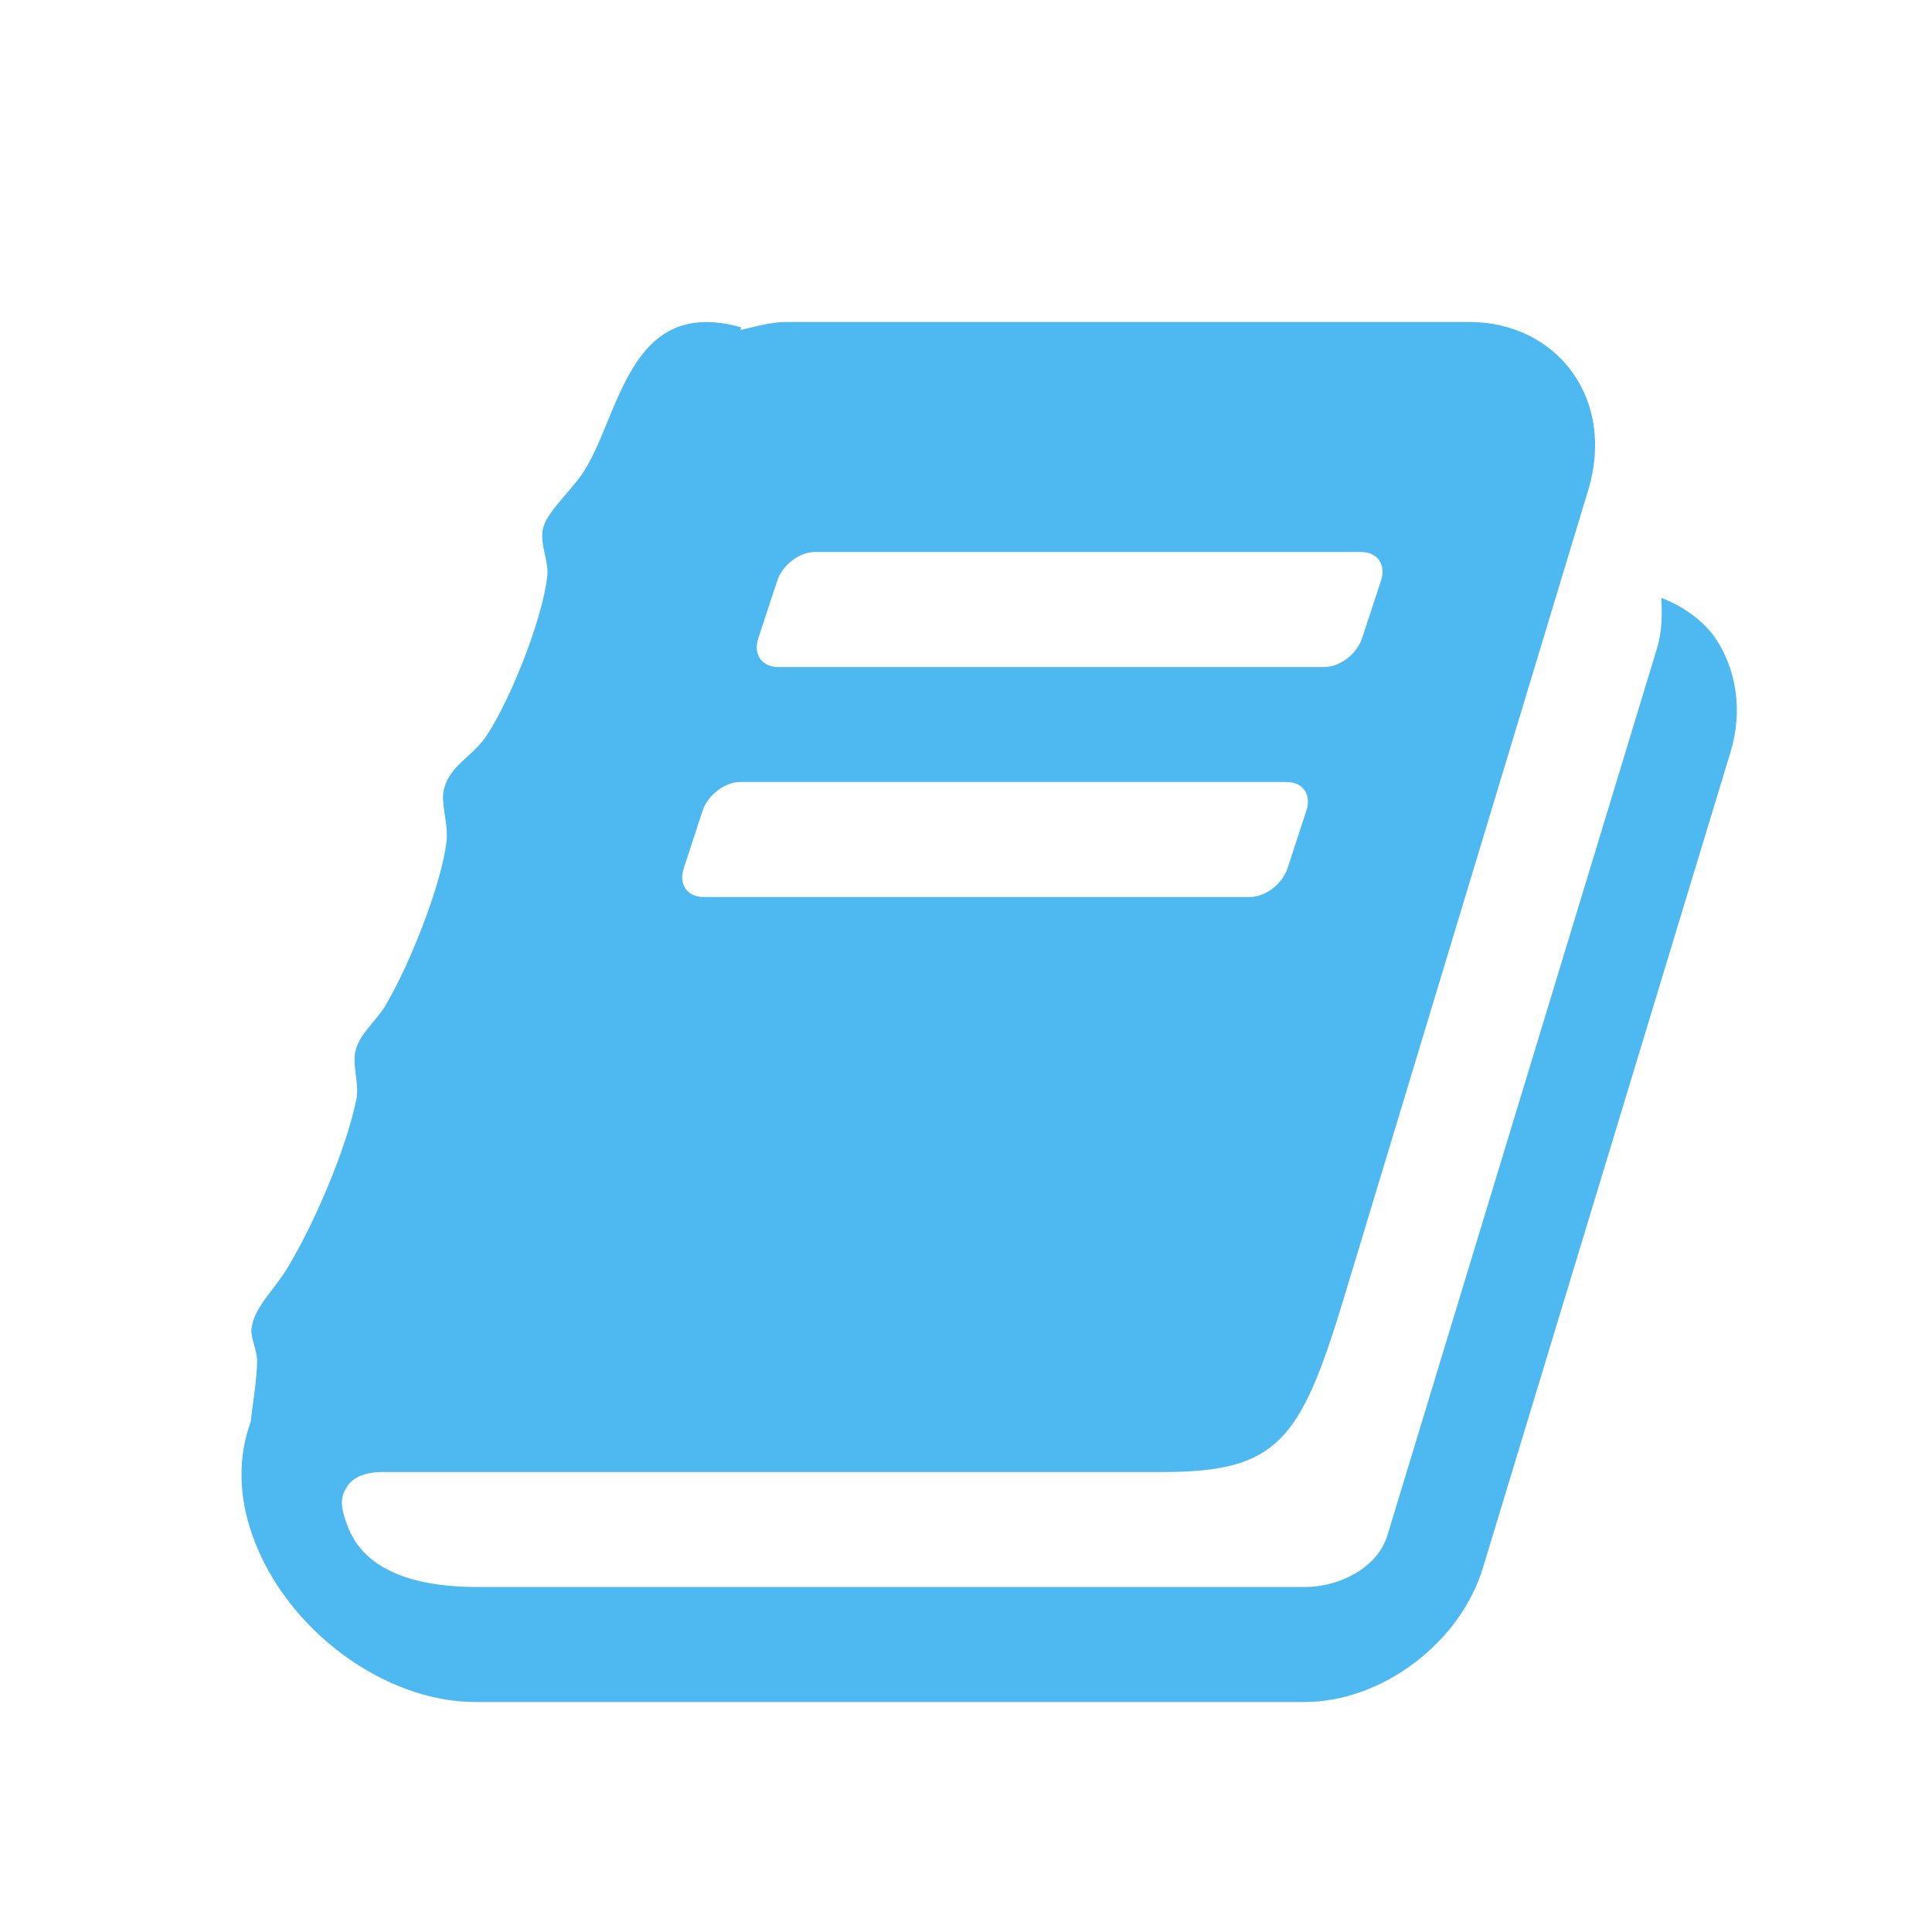
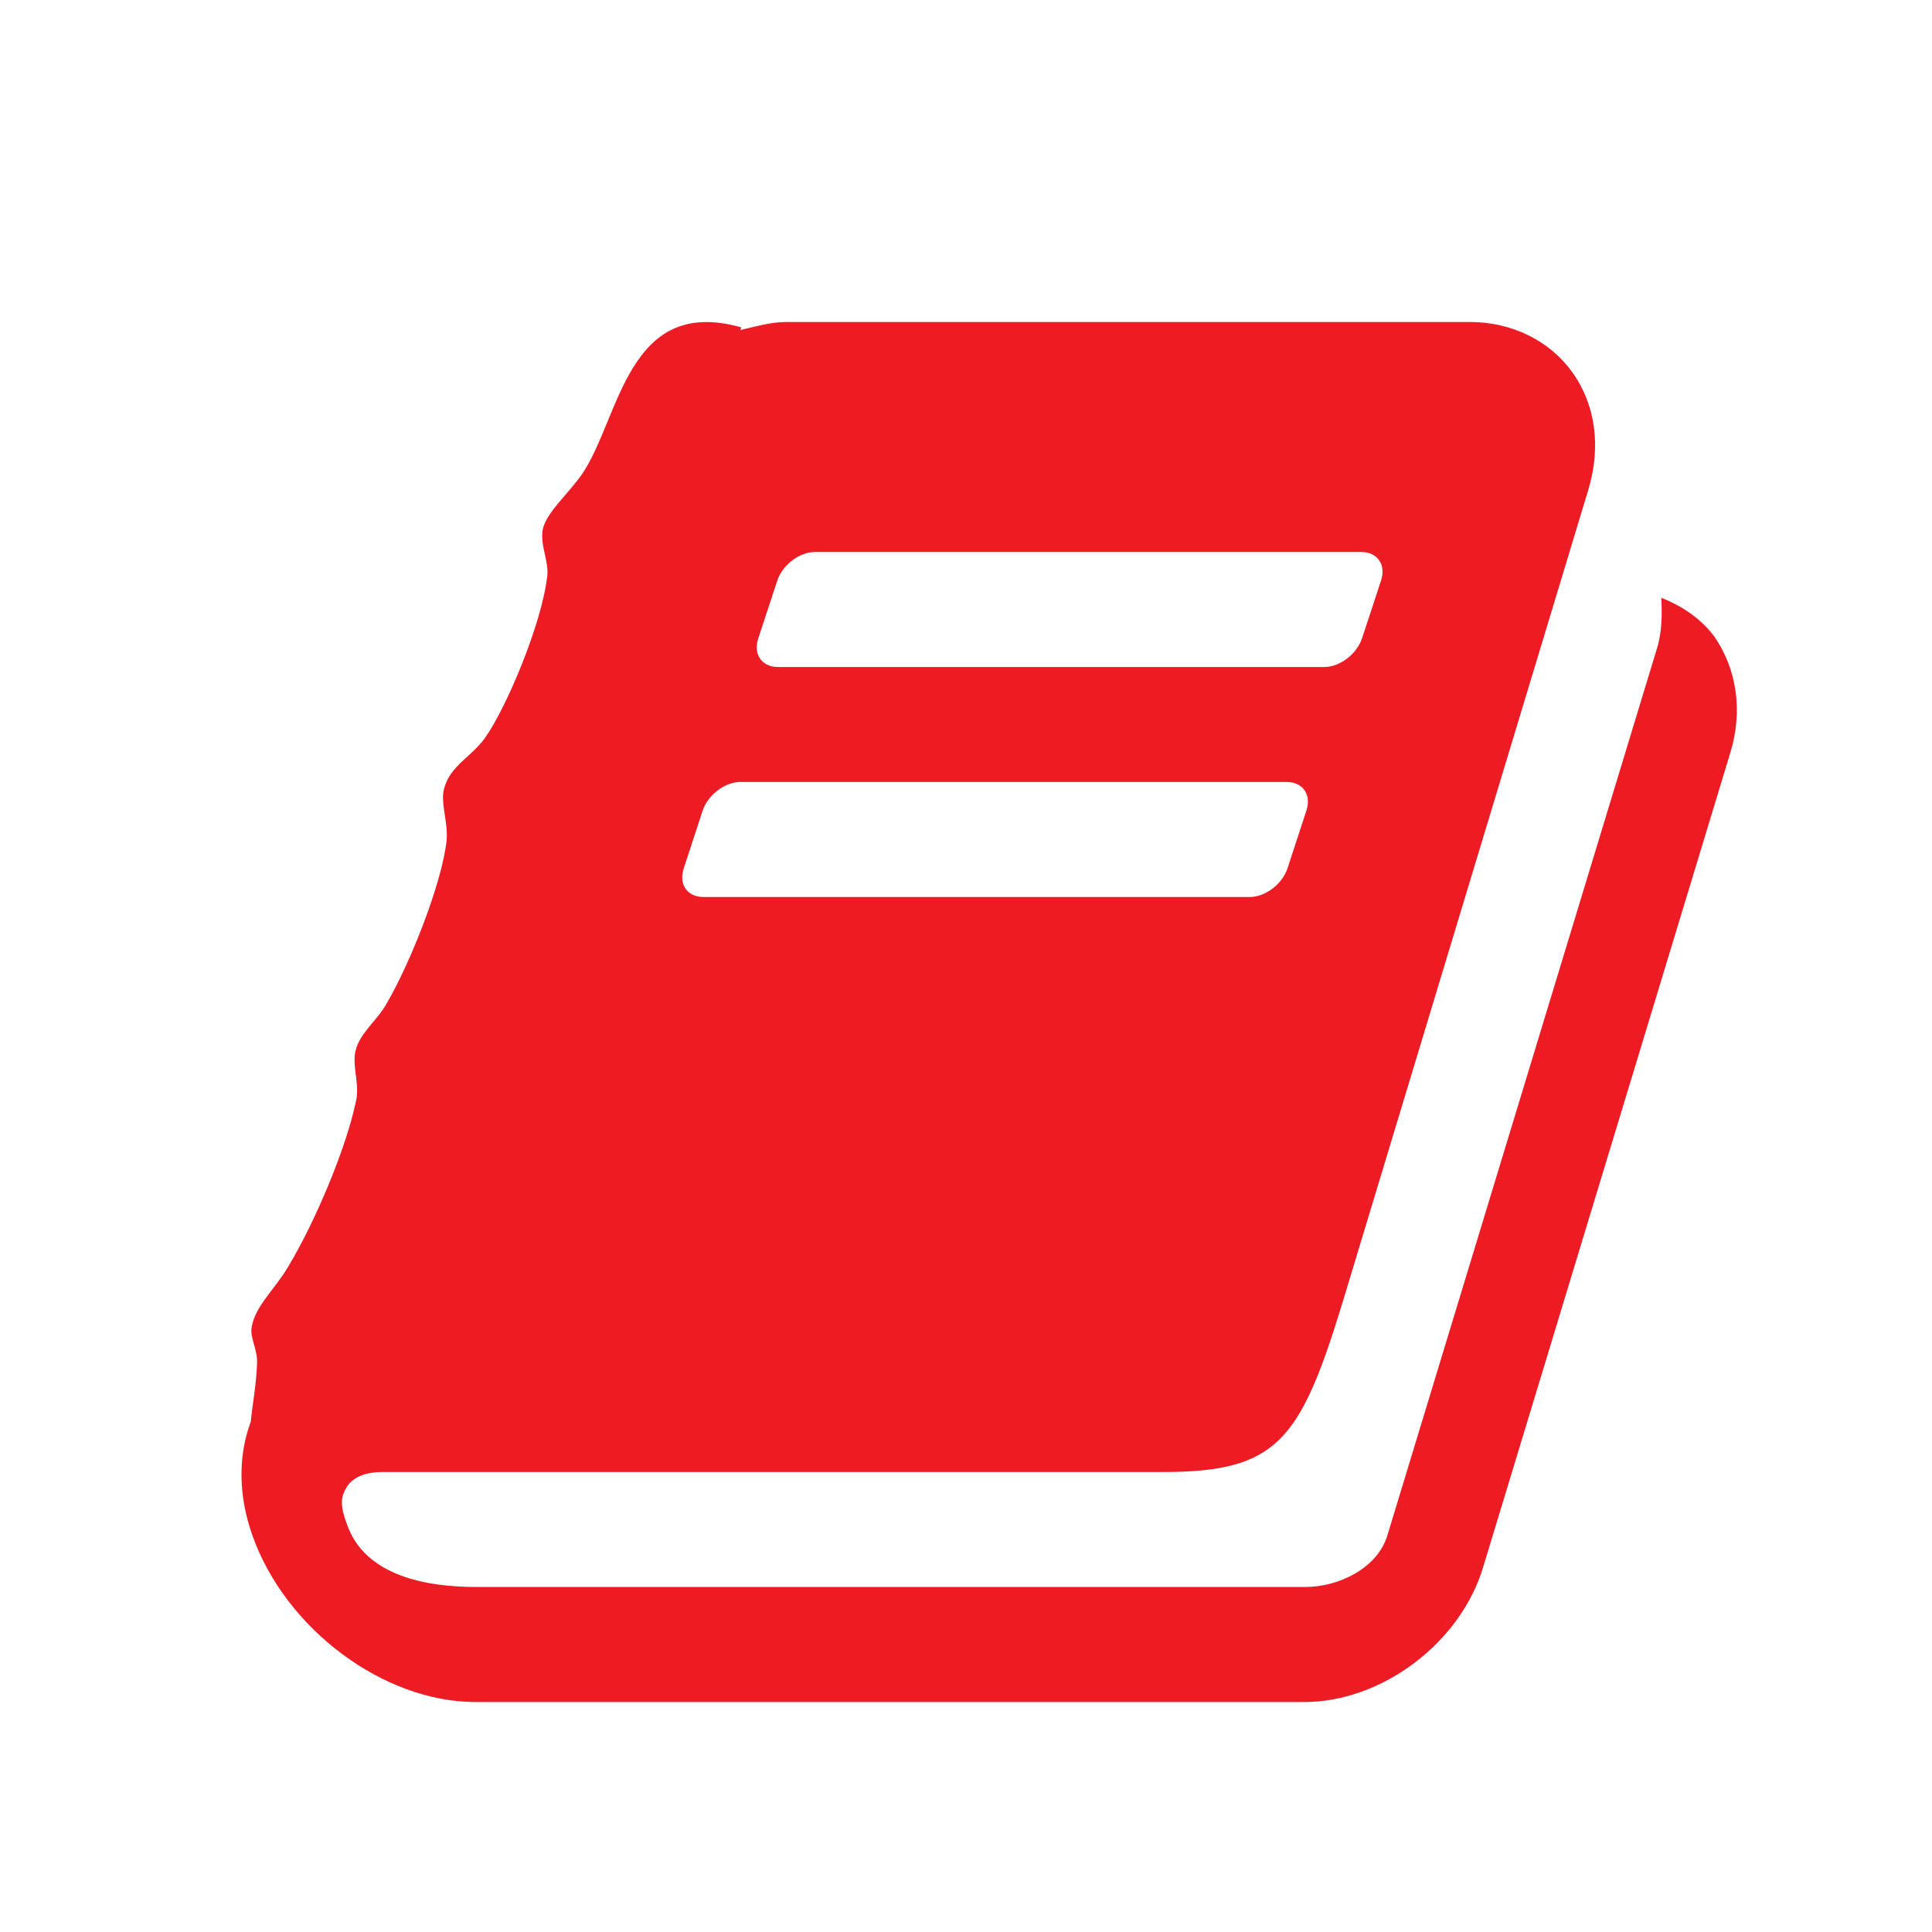
<svg xmlns="http://www.w3.org/2000/svg" width="24px" height="24px" viewBox="0 0 24 24" version="1.1">
  <g id="icon/learn" stroke="none" stroke-width="1" fill="none" fill-rule="evenodd">
-     <path d="M16.206,21.143 C17.166,21.143 18.148,20.406 18.427,19.458 L21.496,9.346 C21.653,8.833 21.574,8.308 21.295,7.906 C21.128,7.683 20.894,7.527 20.637,7.426 C20.648,7.627 20.648,7.85 20.581,8.063 L17.233,19.078 C17.11,19.48 16.63,19.714 16.217,19.714 L5.916,19.714 C5.302,19.714 4.532,19.58 4.309,18.933 C4.219,18.688 4.231,18.587 4.32,18.453 C4.42,18.319 4.599,18.286 4.744,18.286 L14.443,18.286 C15.86,18.286 16.15,17.906 16.675,16.188 L19.733,6.076 C19.889,5.551 19.822,5.027 19.532,4.625 C19.253,4.234 18.784,4 18.26,4 L9.766,4 C9.577,4 9.387,4.056 9.197,4.1 L9.208,4.067 C7.791,3.665 7.702,5.194 7.233,5.886 C7.054,6.143 6.786,6.366 6.742,6.578 C6.708,6.779 6.82,6.969 6.798,7.158 C6.731,7.75 6.284,8.81 6.016,9.179 C5.849,9.402 5.603,9.513 5.525,9.77 C5.458,9.949 5.57,10.205 5.548,10.44 C5.492,10.964 5.101,11.958 4.8,12.471 C4.688,12.672 4.476,12.828 4.42,13.04 C4.365,13.23 4.476,13.475 4.42,13.688 C4.298,14.268 3.918,15.172 3.583,15.73 C3.405,16.031 3.17,16.221 3.126,16.489 C3.103,16.623 3.204,16.768 3.193,16.946 C3.182,17.214 3.137,17.438 3.115,17.661 C2.958,18.085 2.958,18.576 3.137,19.078 C3.55,20.239 4.766,21.143 5.905,21.143 L16.206,21.143 Z M16.452,8.286 L9.666,8.286 C9.465,8.286 9.353,8.129 9.42,7.929 L9.655,7.214 C9.722,7.013 9.934,6.857 10.123,6.857 L16.909,6.857 C17.11,6.857 17.222,7.013 17.155,7.214 L16.92,7.929 C16.853,8.129 16.641,8.286 16.452,8.286 Z M15.525,11.143 L8.74,11.143 C8.539,11.143 8.427,10.987 8.494,10.786 L8.728,10.071 C8.795,9.871 9.007,9.714 9.197,9.714 L15.983,9.714 C16.184,9.714 16.295,9.871 16.228,10.071 L15.994,10.786 C15.927,10.987 15.715,11.143 15.525,11.143 Z" id="" fill="#4eb8f0" />
+     <path d="M16.206,21.143 C17.166,21.143 18.148,20.406 18.427,19.458 L21.496,9.346 C21.653,8.833 21.574,8.308 21.295,7.906 C21.128,7.683 20.894,7.527 20.637,7.426 C20.648,7.627 20.648,7.85 20.581,8.063 L17.233,19.078 C17.11,19.48 16.63,19.714 16.217,19.714 L5.916,19.714 C5.302,19.714 4.532,19.58 4.309,18.933 C4.219,18.688 4.231,18.587 4.32,18.453 C4.42,18.319 4.599,18.286 4.744,18.286 L14.443,18.286 C15.86,18.286 16.15,17.906 16.675,16.188 L19.733,6.076 C19.889,5.551 19.822,5.027 19.532,4.625 C19.253,4.234 18.784,4 18.26,4 L9.766,4 C9.577,4 9.387,4.056 9.197,4.1 L9.208,4.067 C7.791,3.665 7.702,5.194 7.233,5.886 C7.054,6.143 6.786,6.366 6.742,6.578 C6.708,6.779 6.82,6.969 6.798,7.158 C6.731,7.75 6.284,8.81 6.016,9.179 C5.849,9.402 5.603,9.513 5.525,9.77 C5.458,9.949 5.57,10.205 5.548,10.44 C5.492,10.964 5.101,11.958 4.8,12.471 C4.688,12.672 4.476,12.828 4.42,13.04 C4.365,13.23 4.476,13.475 4.42,13.688 C4.298,14.268 3.918,15.172 3.583,15.73 C3.405,16.031 3.17,16.221 3.126,16.489 C3.103,16.623 3.204,16.768 3.193,16.946 C3.182,17.214 3.137,17.438 3.115,17.661 C2.958,18.085 2.958,18.576 3.137,19.078 C3.55,20.239 4.766,21.143 5.905,21.143 L16.206,21.143 Z M16.452,8.286 L9.666,8.286 C9.465,8.286 9.353,8.129 9.42,7.929 L9.655,7.214 C9.722,7.013 9.934,6.857 10.123,6.857 L16.909,6.857 C17.11,6.857 17.222,7.013 17.155,7.214 L16.92,7.929 C16.853,8.129 16.641,8.286 16.452,8.286 Z M15.525,11.143 L8.74,11.143 C8.539,11.143 8.427,10.987 8.494,10.786 L8.728,10.071 C8.795,9.871 9.007,9.714 9.197,9.714 L15.983,9.714 C16.184,9.714 16.295,9.871 16.228,10.071 L15.994,10.786 C15.927,10.987 15.715,11.143 15.525,11.143 Z" id="" fill="#ED1C24" />
  </g>
</svg>
